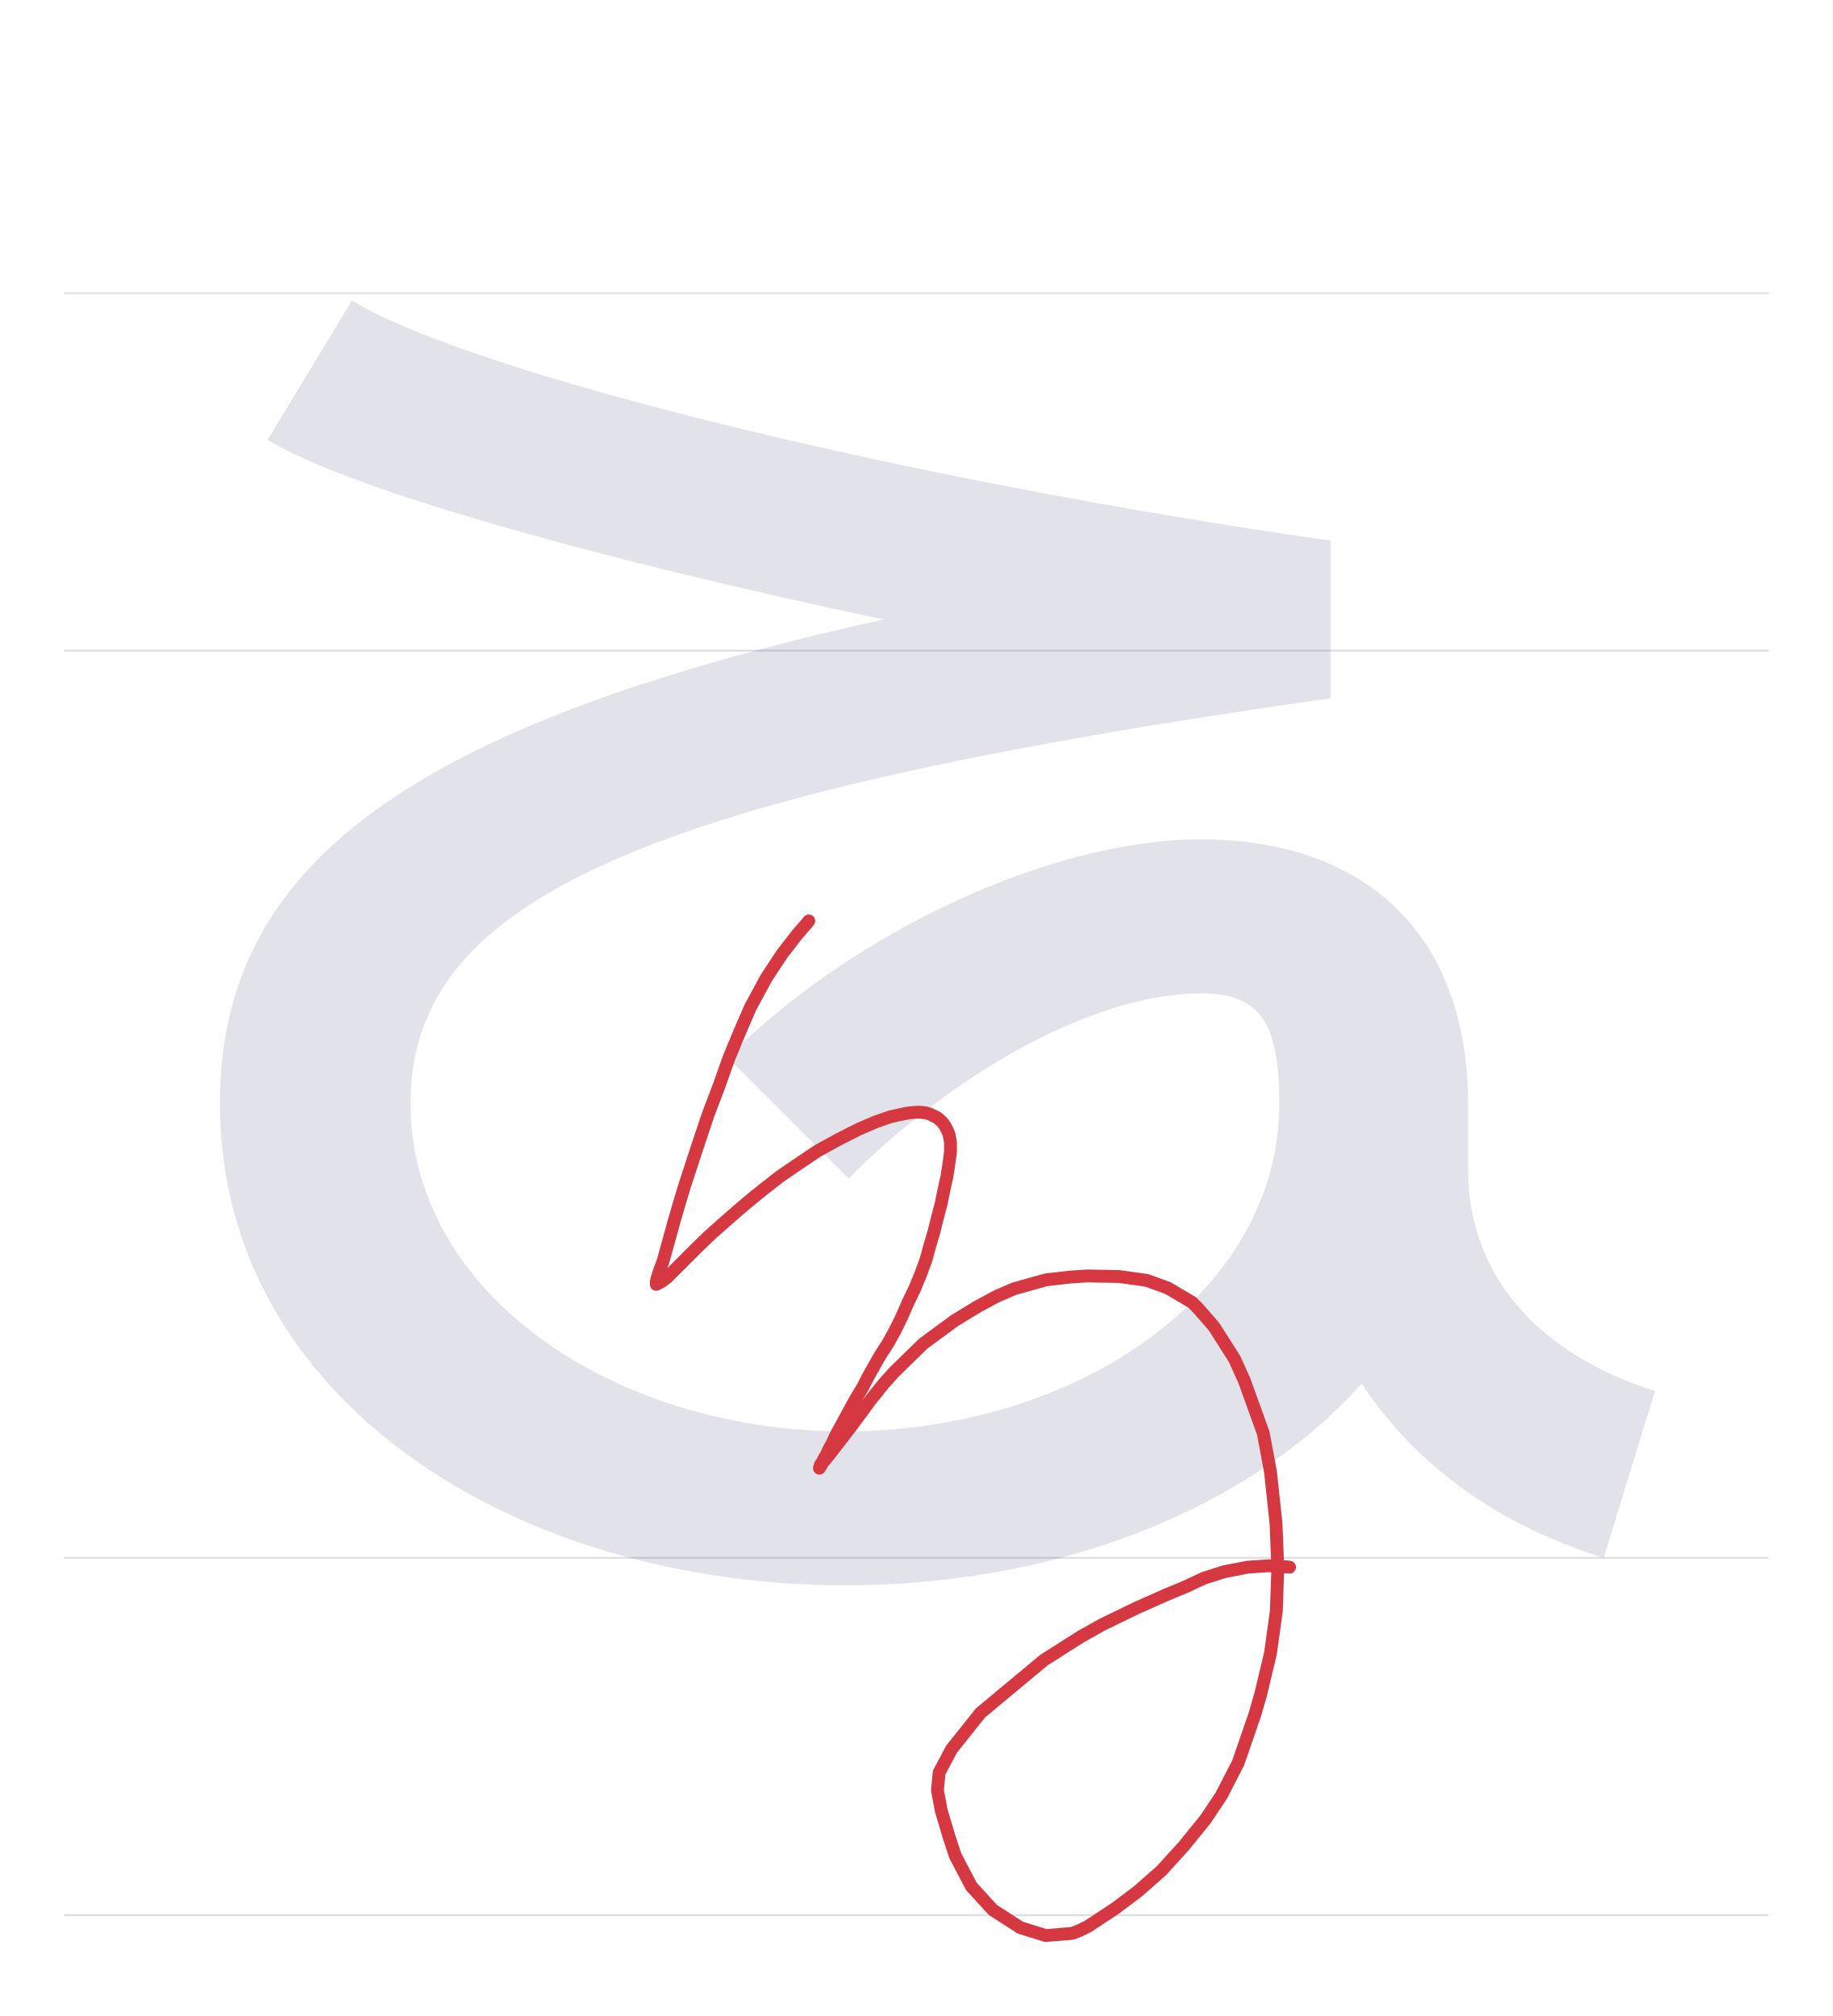
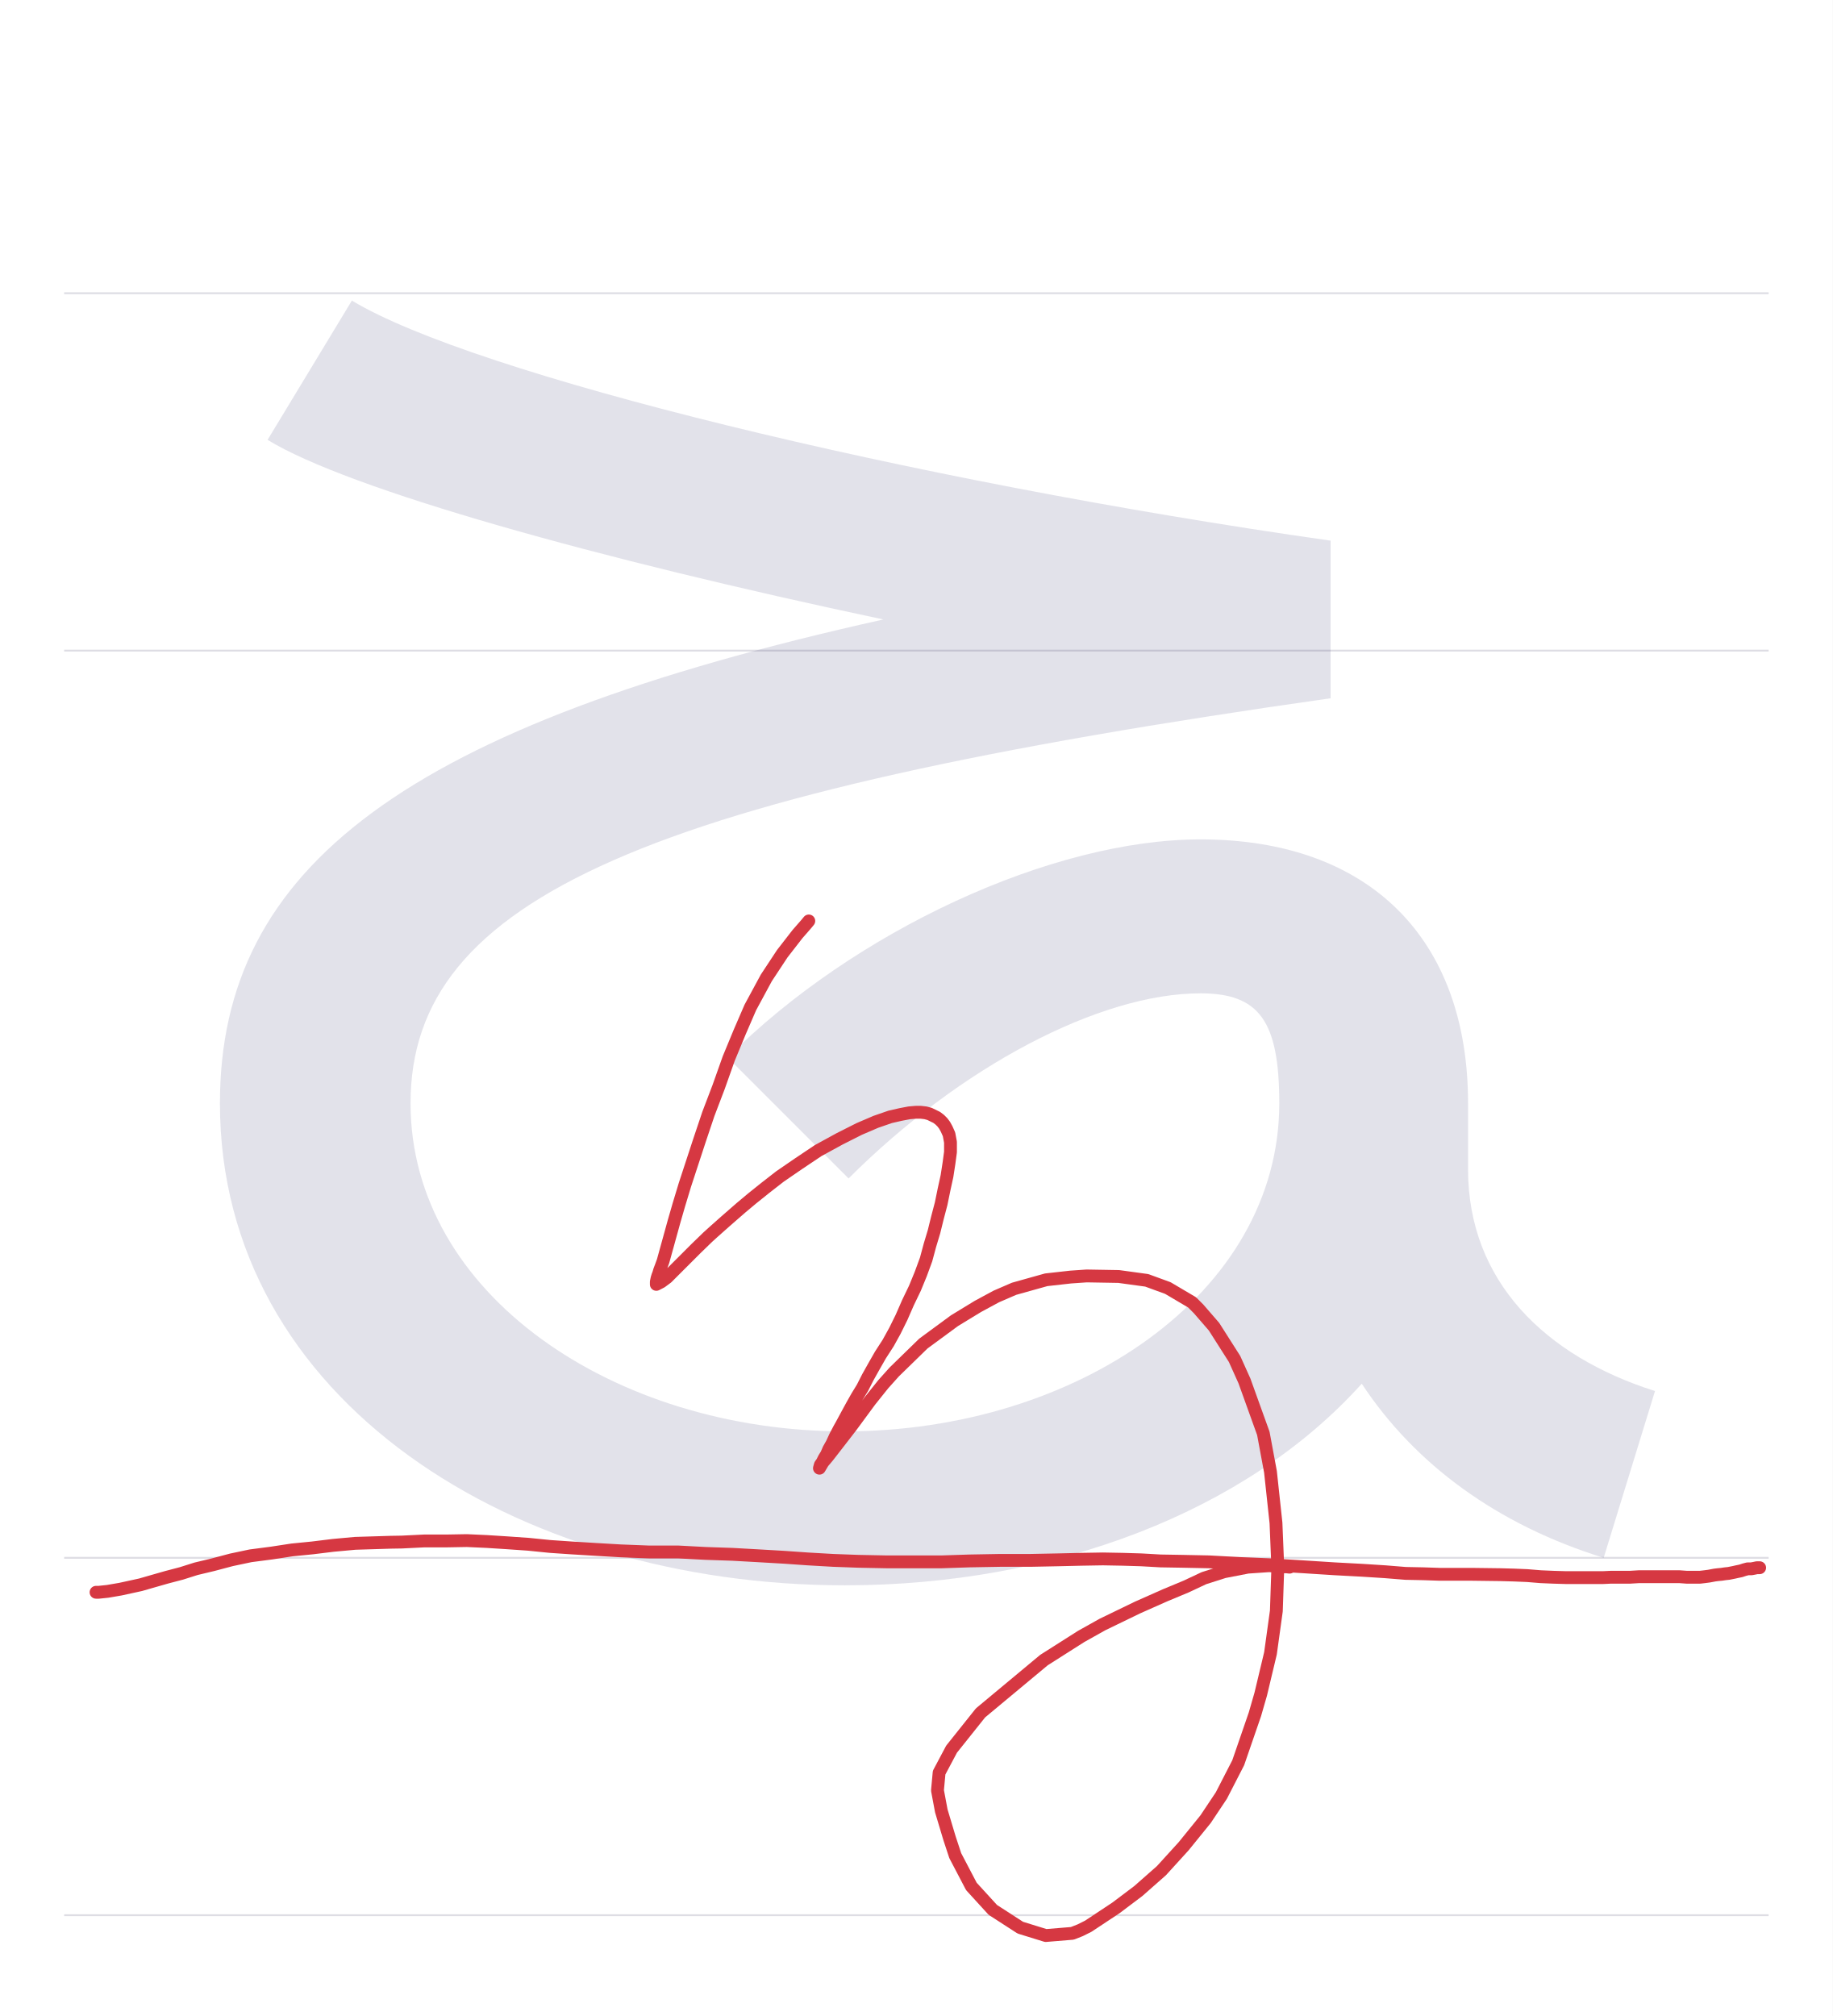
<svg xmlns="http://www.w3.org/2000/svg" viewBox="0 0 1000 1100">
  <rect width="100%" height="100%" fill="white" />
  <path d="M35 850H965" stroke="#dedde4" fill="none" />
  <path d="M35 355H965" stroke="#dedde4" fill="none" />
  <path d="M35 160H965" stroke="#dedde4" fill="none" />
  <path d="M35 1045H965" stroke="#dedde4" fill="none" />
  <path d="M595 248C595 144 484 69 358 69C232 69 121 144 121 248C121 360 249 416 623 469V555C391 588 155 646 89 686L43 610C87 583 223 545 379 512C118 454 17 377 17 248C17 86 178 -15 358 -15C472 -15 577 25 640 95C669 51 714 18 772 0L800 91C740 110 698 151 698 212V248C698 338 644 392 552 392C471 392 363 342 294 273L360 207C421 268 497 308 552 308C584 308 595 293 595 248Z" fill="#08084d" opacity=".12" transform="translate(103.0 850) scale(1 -1)" />
  <path d="M441.3,502.5L439.9,504.2L435.1,509.7L426.8,520.4L418.1,533.6L409.4,549.7L403.6,563.1L397.6,577.6L392.1,593.1L386.5,607.8L381.7,622.1L377.6,634.6L373.7,646.5L370.4,657.4L367.8,666.4L361.8,688.1L360.7,691.1L359.9,693.2L359.4,694.9L358.9,696.2L358.5,697.5L358.1,699.4L358.1,700.8L360.8,699.4L363.9,697.1L368.1,692.9L373.5,687.5L379.7,681.3L386.2,675L389.4,672.1L395.7,666.5L404.3,659L410.4,653.9L417.5,648.2L425.6,641.9L435.8,634.9L446.4,627.8L458.1,621.4L468.8,616L477.9,612.1L485.7,609.4L491.4,608.1L496.1,607.2L499.6,606.9L502.4,606.9L505,607.2L507.2,607.8L511.1,609.7L512.8,611L514.2,612.4L515.4,614L516.5,616L517.8,618.9L518.6,623.2L518.6,628.6L517.8,634.6L516.7,641.7L515.1,649L513.5,656.8L511.5,664.4L509.6,672.1L507.4,679.4L505.3,687.2L502.4,695.1L499.2,702.9L495.4,710.8L491.9,718.8L488.3,726.1L484.6,732.8L480.4,739.3L476.8,745.6L473.5,751.5L470.6,757.2L467.6,762.1L465,766.7L462.6,771.1L459.2,777.4L457.9,779.7L455.7,783.9L454,787.6L452.2,790.8L451,793.6L449.7,795.7L448.6,797.9L447.6,799.3L447.1,801.1L449,797.9L451.7,794.7L457.6,787.1L464.4,778.3L474.7,764.3L481.9,755.3L487.9,748.6L503.8,733.1L520.8,720.6L533.6,712.8L543.6,707.4L553.3,703.2L570.8,698.3L584.2,696.8L592.9,696.2L610.4,696.5L625.7,698.6L637.2,702.8L650.4,710.6L654,714.2L662.4,723.9L673.6,741.5L679,753.5L689.3,782.1L693.2,803.1L696.2,831L697.2,855.4L696.4,879L693.2,902.1L687.9,924.3L684.7,935.4L675.6,961.8L666.4,979.7L657.8,992.6L645.8,1007.4L633.7,1020.7L621.1,1031.8L608.9,1041L593.8,1051L589.4,1053.2L585.1,1054.9L570.6,1056.1L556.7,1051.8L541.7,1042.1L530,1029.3L521.2,1012.5L518.1,1003.1L513.6,988.1L511.5,976.9L512.4,967.2L519.2,954.4L535,934.6L569.6,905.8L589.9,892.9L601.5,886.4L620.7,877.1L635.8,870.4L647.1,865.7L656.9,861.1L667.9,857.6L680.8,855.1L692.5,854.3L699.7,854.9L701.8,854.9L703.6,855.1" fill="none" stroke="#d63842" stroke-width="7" stroke-linecap="round" stroke-linejoin="round" />
+   <path d="M52.4,868.8L53.9,868.8L58.7,868.3L65.7,867.1L76.7,864.7L83.3,862.8L91,860.6L99,858.5L106.9,856L116.1,853.8L126.3,851.1L136.7,848.9L148.2,847.4L159.3,845.7L170.4,844.6L181.8,843.2L193.8,842.1L213.2,841.5L219.2,841.4L231.4,840.8L243.5,840.8L254.7,840.6L265.7,841.1L276.7,841.8L288.2,842.6L300.1,843.8L311.8,844.6L324.9,845.4L338.6,846.2L353.9,846.8L369.9,846.8L385,847.6L399.7,848.1L414,848.9L427.8,849.7L440.7,850.6L454.6,851.4L468.3,851.9L483.5,852.2L498.5,852.2L513.9,852.2L529,851.7L545.8,851.4L562.2,851.4L577.2,851.1L590,850.8L601.8,850.6L612.6,850.8L622.6,851.1L633.2,851.7L645,851.9L659.7,852.2L676.4,853.1L693.2,853.8L711.1,854.9L728.3,856L743.3,856.8L755.8,857.6L766.9,858.5L776.7,858.7L785.6,859L794.7,859L803.3,859L818.8,859.2L826.1,859.4L833.3,859.7L840.6,860.3L847.6,860.6L854.4,860.8L860.3,860.8L867.9,860.8L870.3,860.8L874.6,860.8L878.8,860.6L882.4,860.6L885.8,860.6L889.3,860.6L894.3,860.3L899.7,860.3L905.8,860.3L911.5,860.3L916.3,860.3L920.4,860.6L924,860.6L927.5,860.6L930.1,860.3L932.4,860L934,859.7L935.6,859.4L937.2,859.2L939.3,859L941.3,858.7L943.2,858.5L944.7,858.2L946.2,857.9L947.5,857.6L949.9,857.1L951.7,856.5L953.6,856L955.6,856L957.2,855.7L958.6,855.4L960.1,855.4" fill="none" stroke="#d63842" stroke-width="7" stroke-linecap="round" stroke-linejoin="round" />
</svg>
